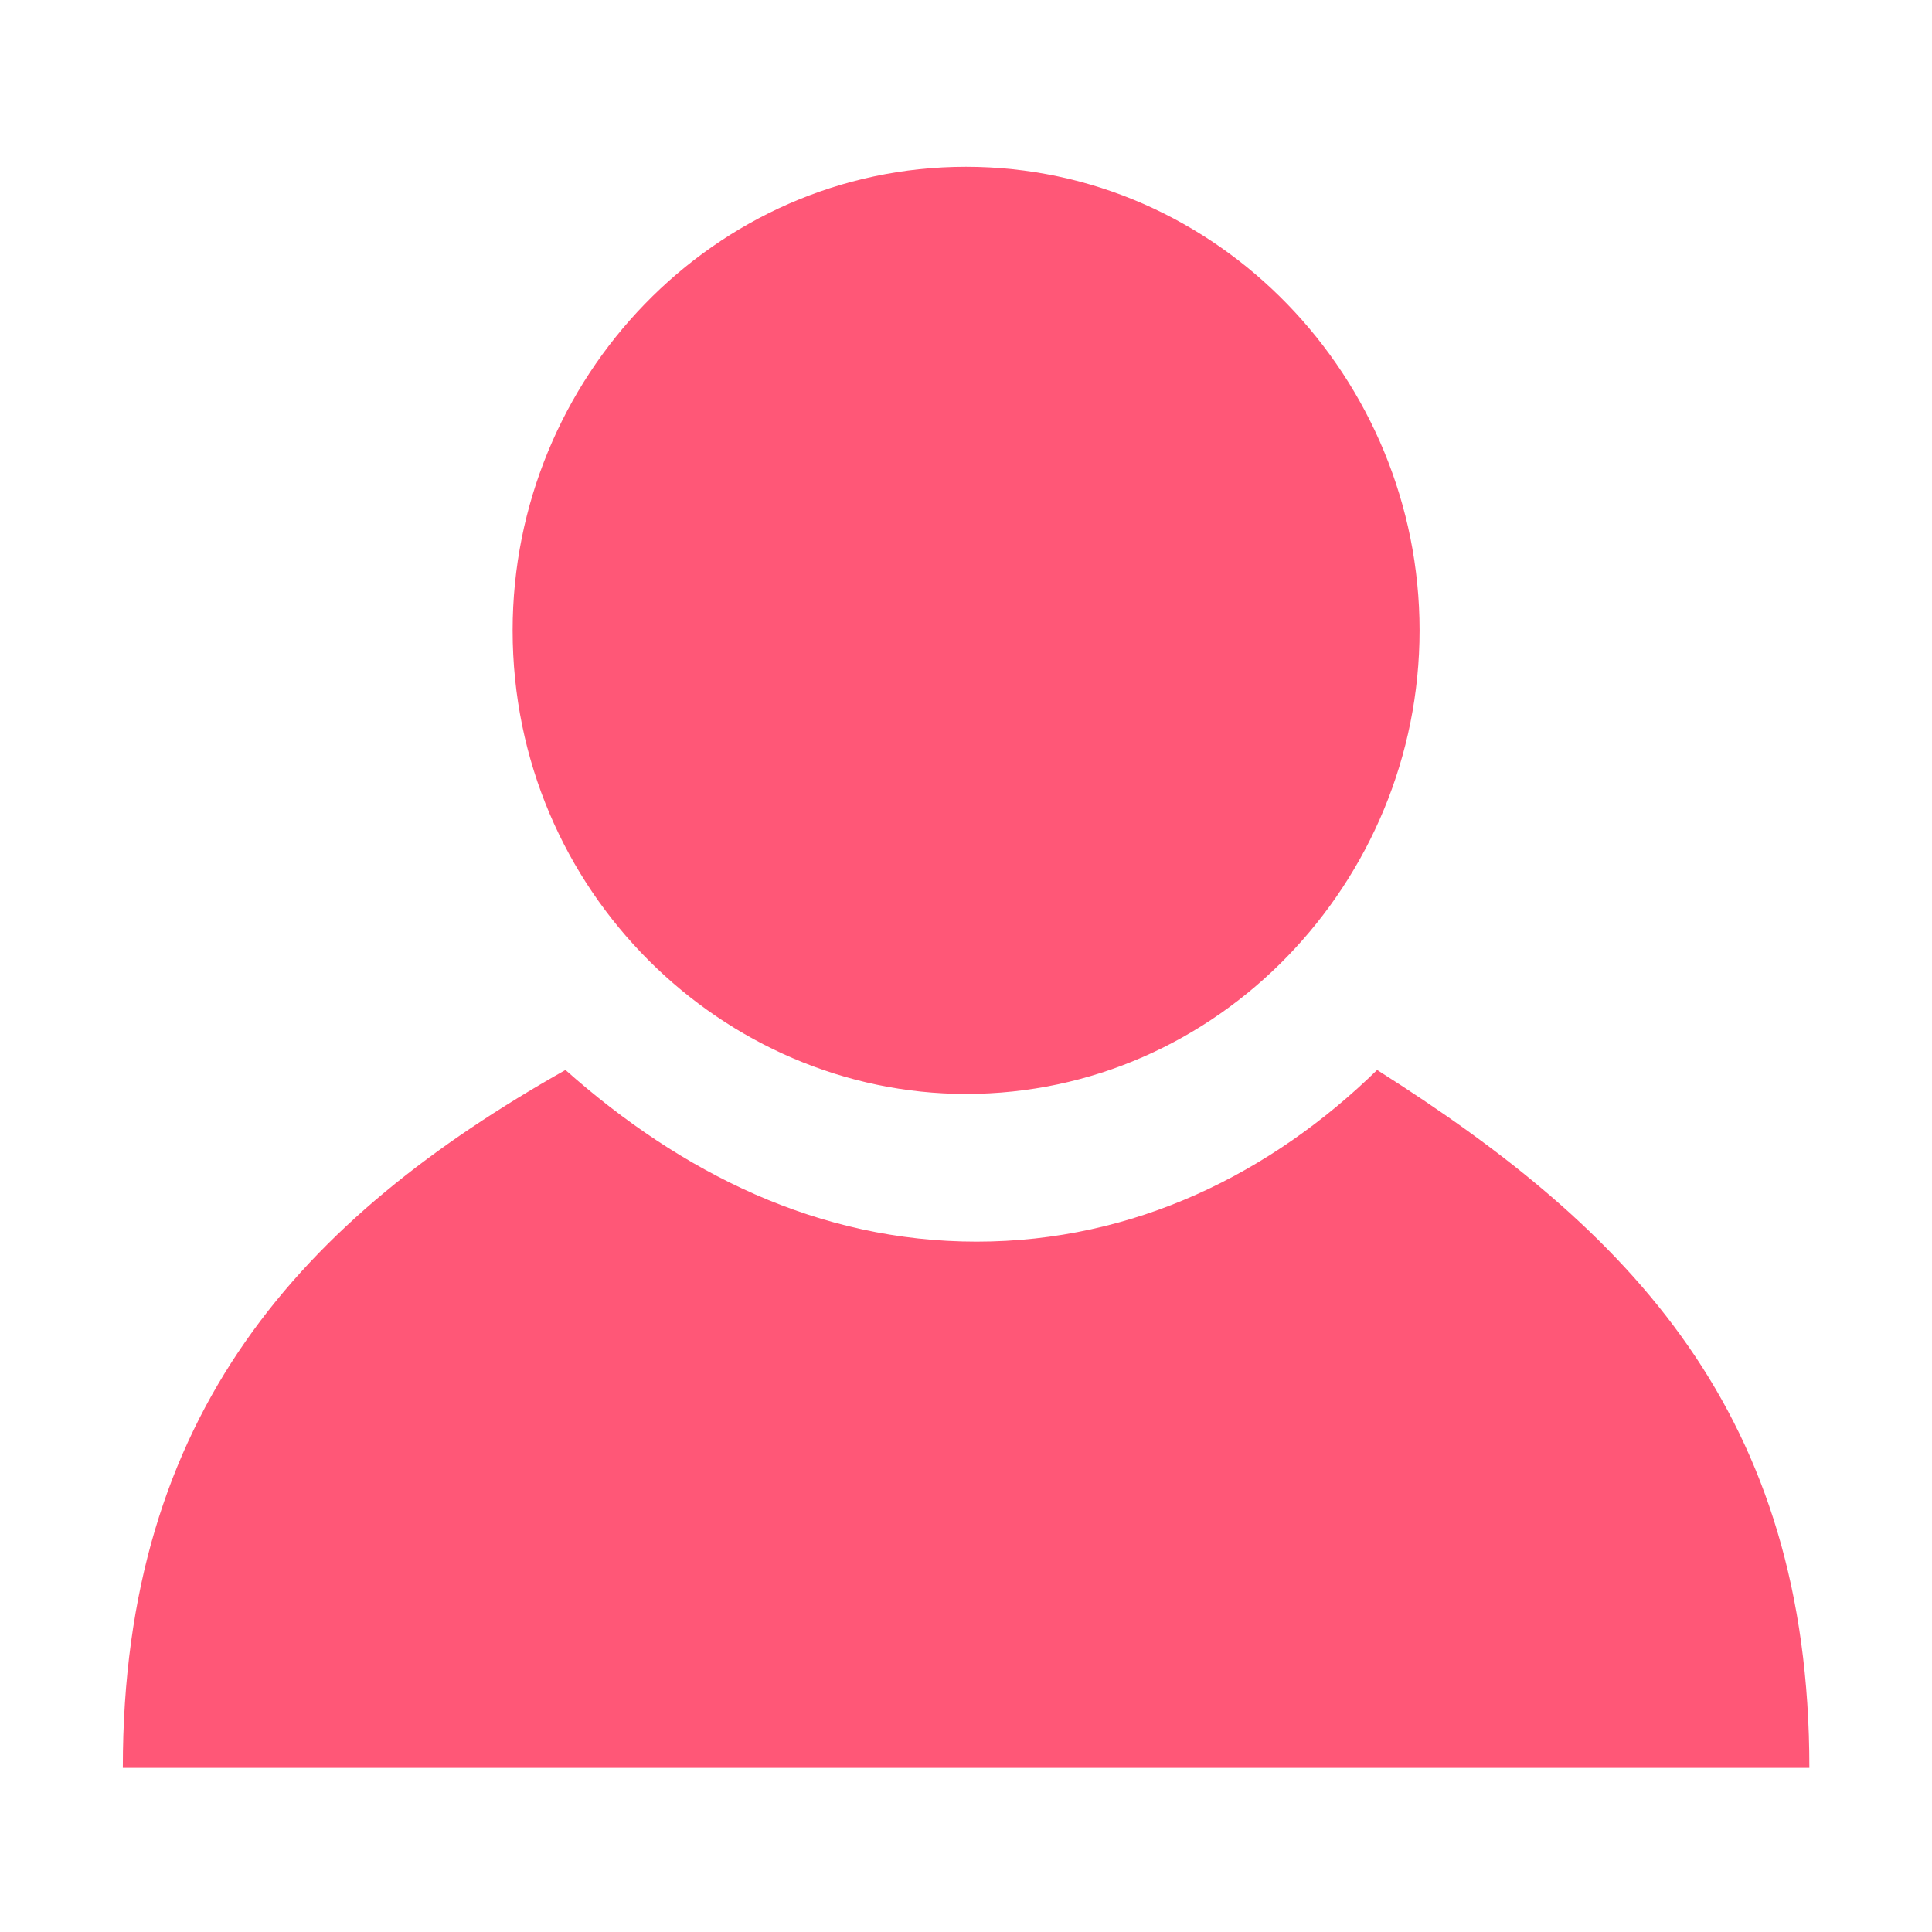
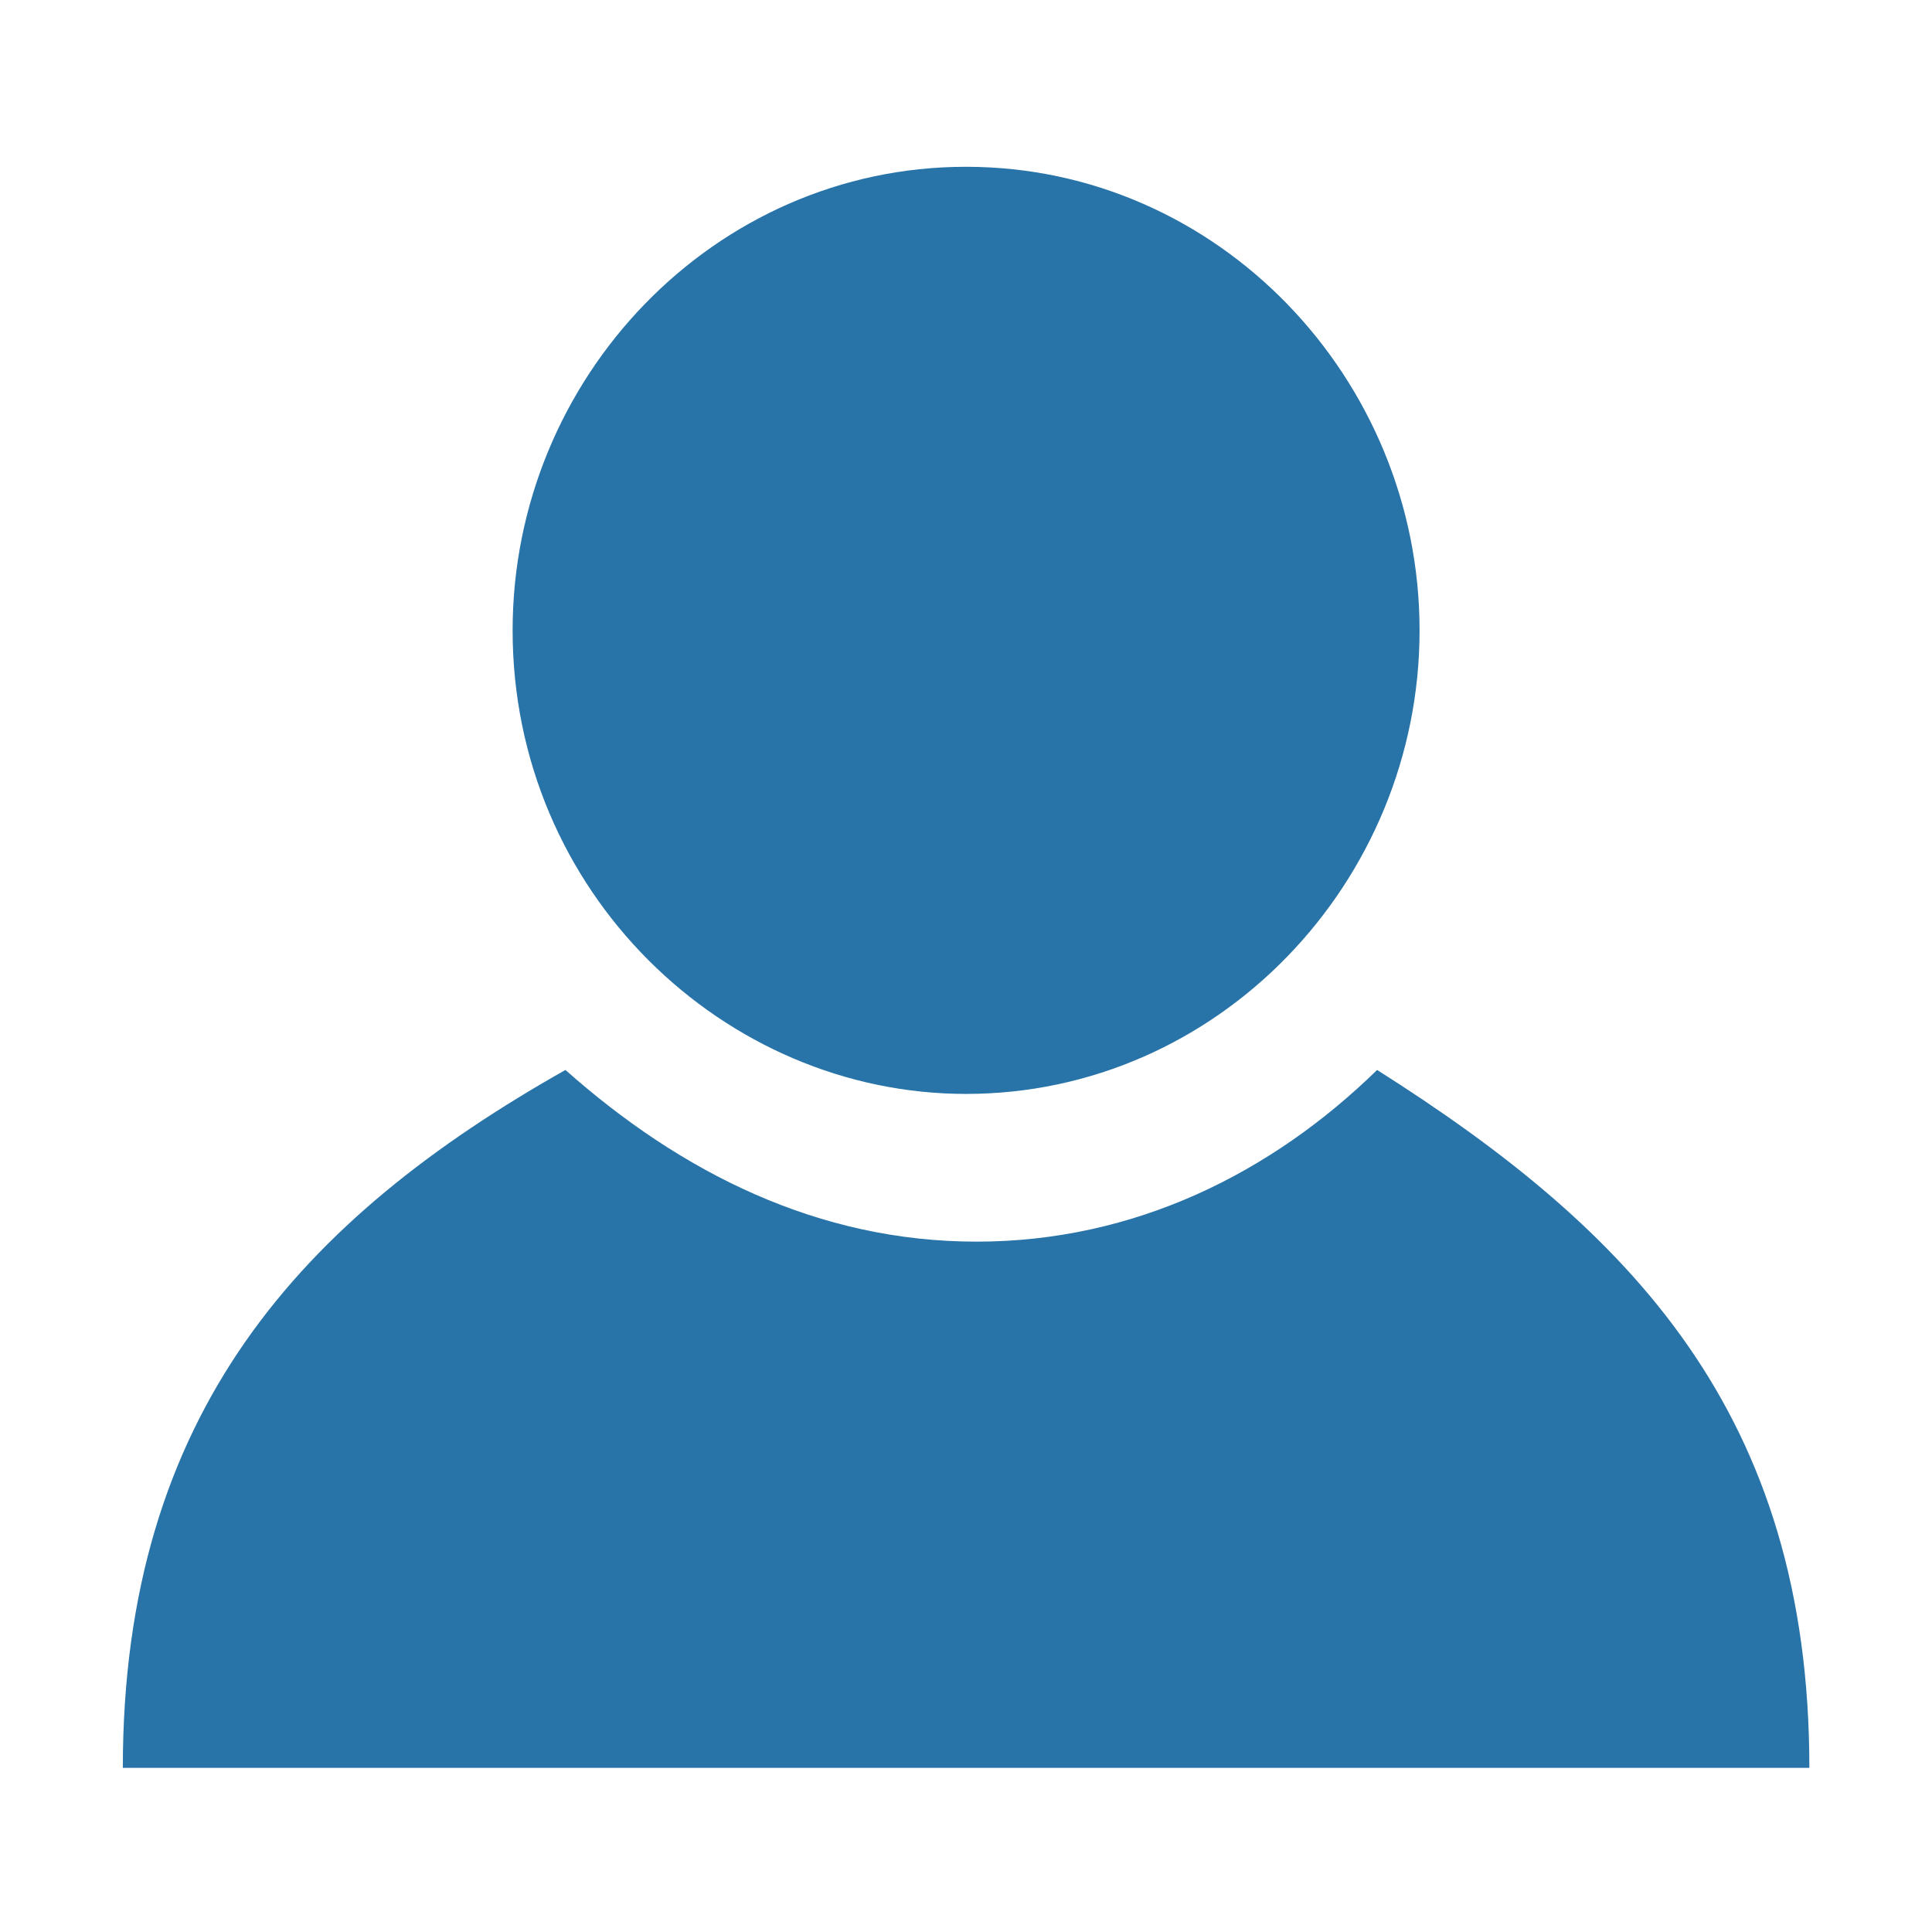
<svg xmlns="http://www.w3.org/2000/svg" class="icon" width="32px" height="32.00px" viewBox="0 0 1024 1024" version="1.1">
-   <path fill="#ff5777" d="M729.9 567.1c-55.9 54.6-128.5 91-212.3 91-83.8 0-156.4-36.4-217.9-91C160.1 645.9 65.1 749 65.1 937H959c0-188-95-285-229.1-369.9zM512 579.8c133.5 0 240.4-112.2 240.4-245.7S645.6 88.4 512 88.4 271.7 200.5 271.7 334.1c0 138.8 112.1 245.7 240.3 245.7z" />
+   <path fill="#2873A8" d="M729.9 567.1c-55.9 54.6-128.5 91-212.3 91-83.8 0-156.4-36.4-217.9-91C160.1 645.9 65.1 749 65.1 937H959c0-188-95-285-229.1-369.9zM512 579.8c133.5 0 240.4-112.2 240.4-245.7S645.6 88.4 512 88.4 271.7 200.5 271.7 334.1c0 138.8 112.1 245.7 240.3 245.7z" />
</svg>
